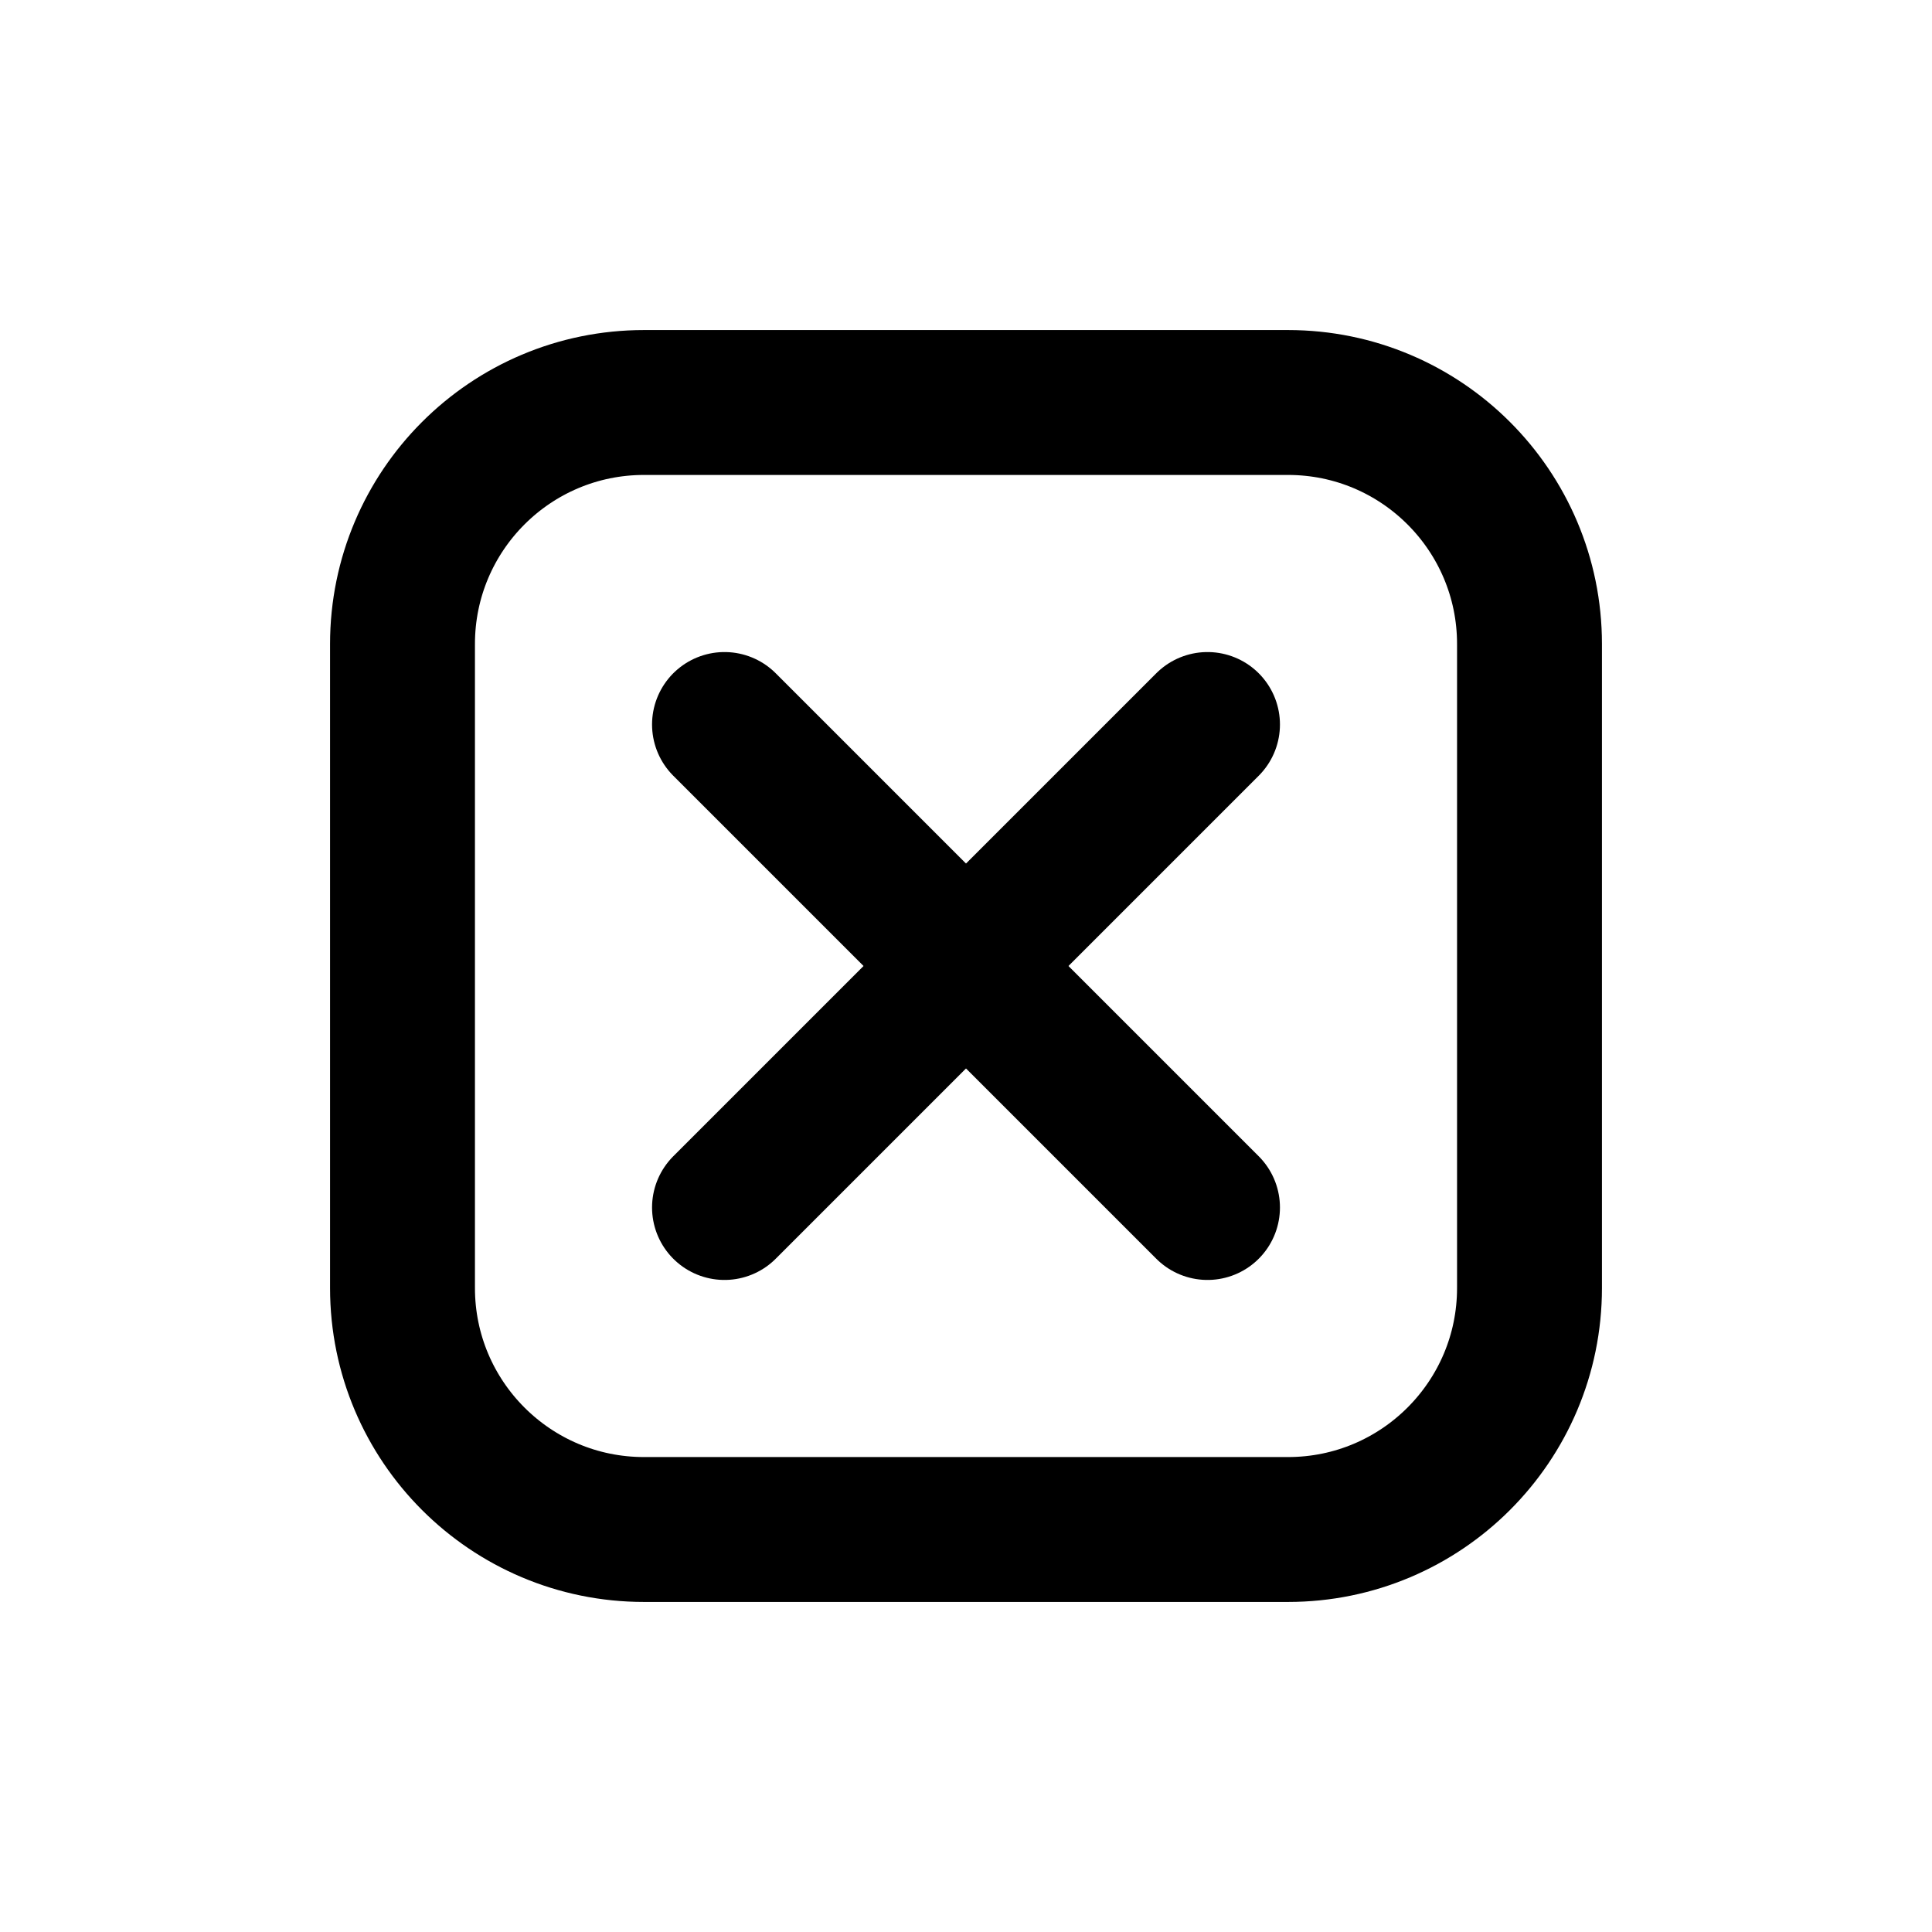
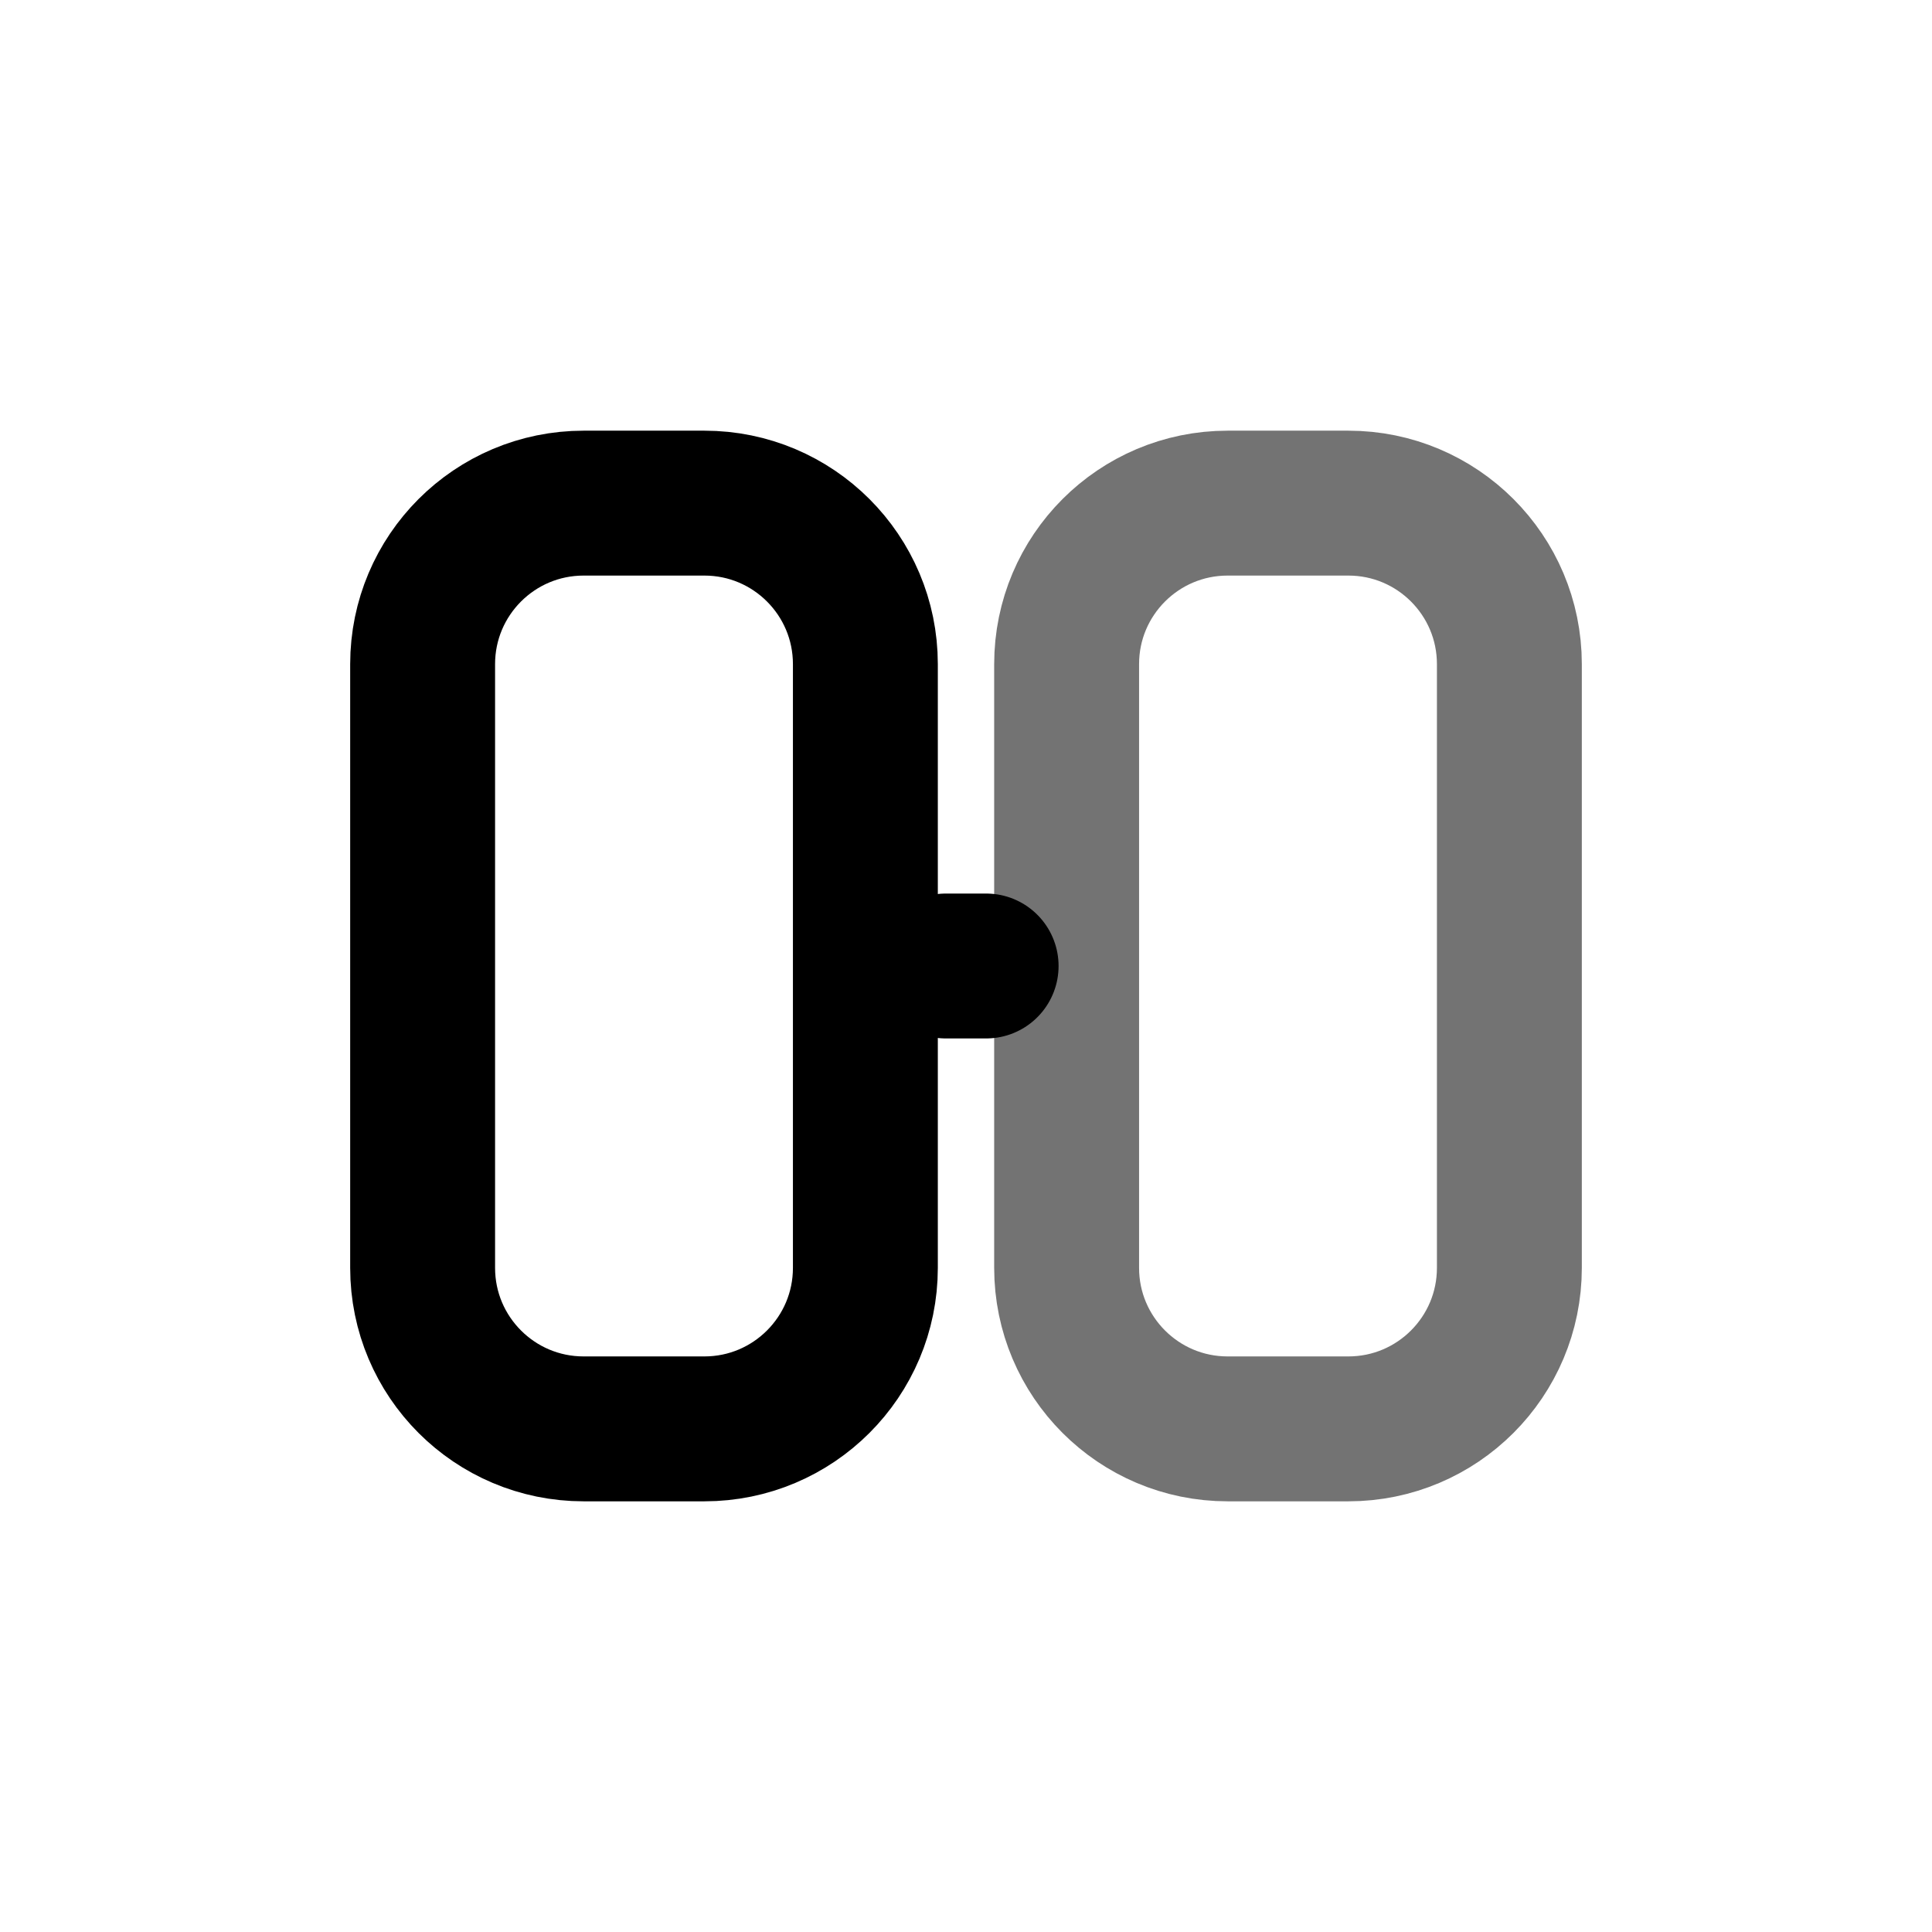
<svg xmlns="http://www.w3.org/2000/svg" viewBox="0 0 24 24" fill="none">
-   <path d="M9 9L15 15" stroke="currentColor" stroke-width="1.8" stroke-linecap="round" />
-   <path d="M15 9L9 15" stroke="currentColor" stroke-width="1.8" stroke-linecap="round" />
-   <rect x="5" y="5" width="14" height="14" rx="3" stroke="currentColor" stroke-width="1.8" />
+   <rect x="5.25" y="6.25" width="5.5" height="11.5" rx="2" stroke="currentColor" stroke-width="1.8" />
+   <rect x="13.25" y="6.25" width="5.5" height="11.5" rx="2" stroke="currentColor" stroke-width="1.8" opacity="0.55" />
+   <path d="M11.75 12H12.25" stroke="currentColor" stroke-width="1.8" stroke-linecap="round" />
</svg>
